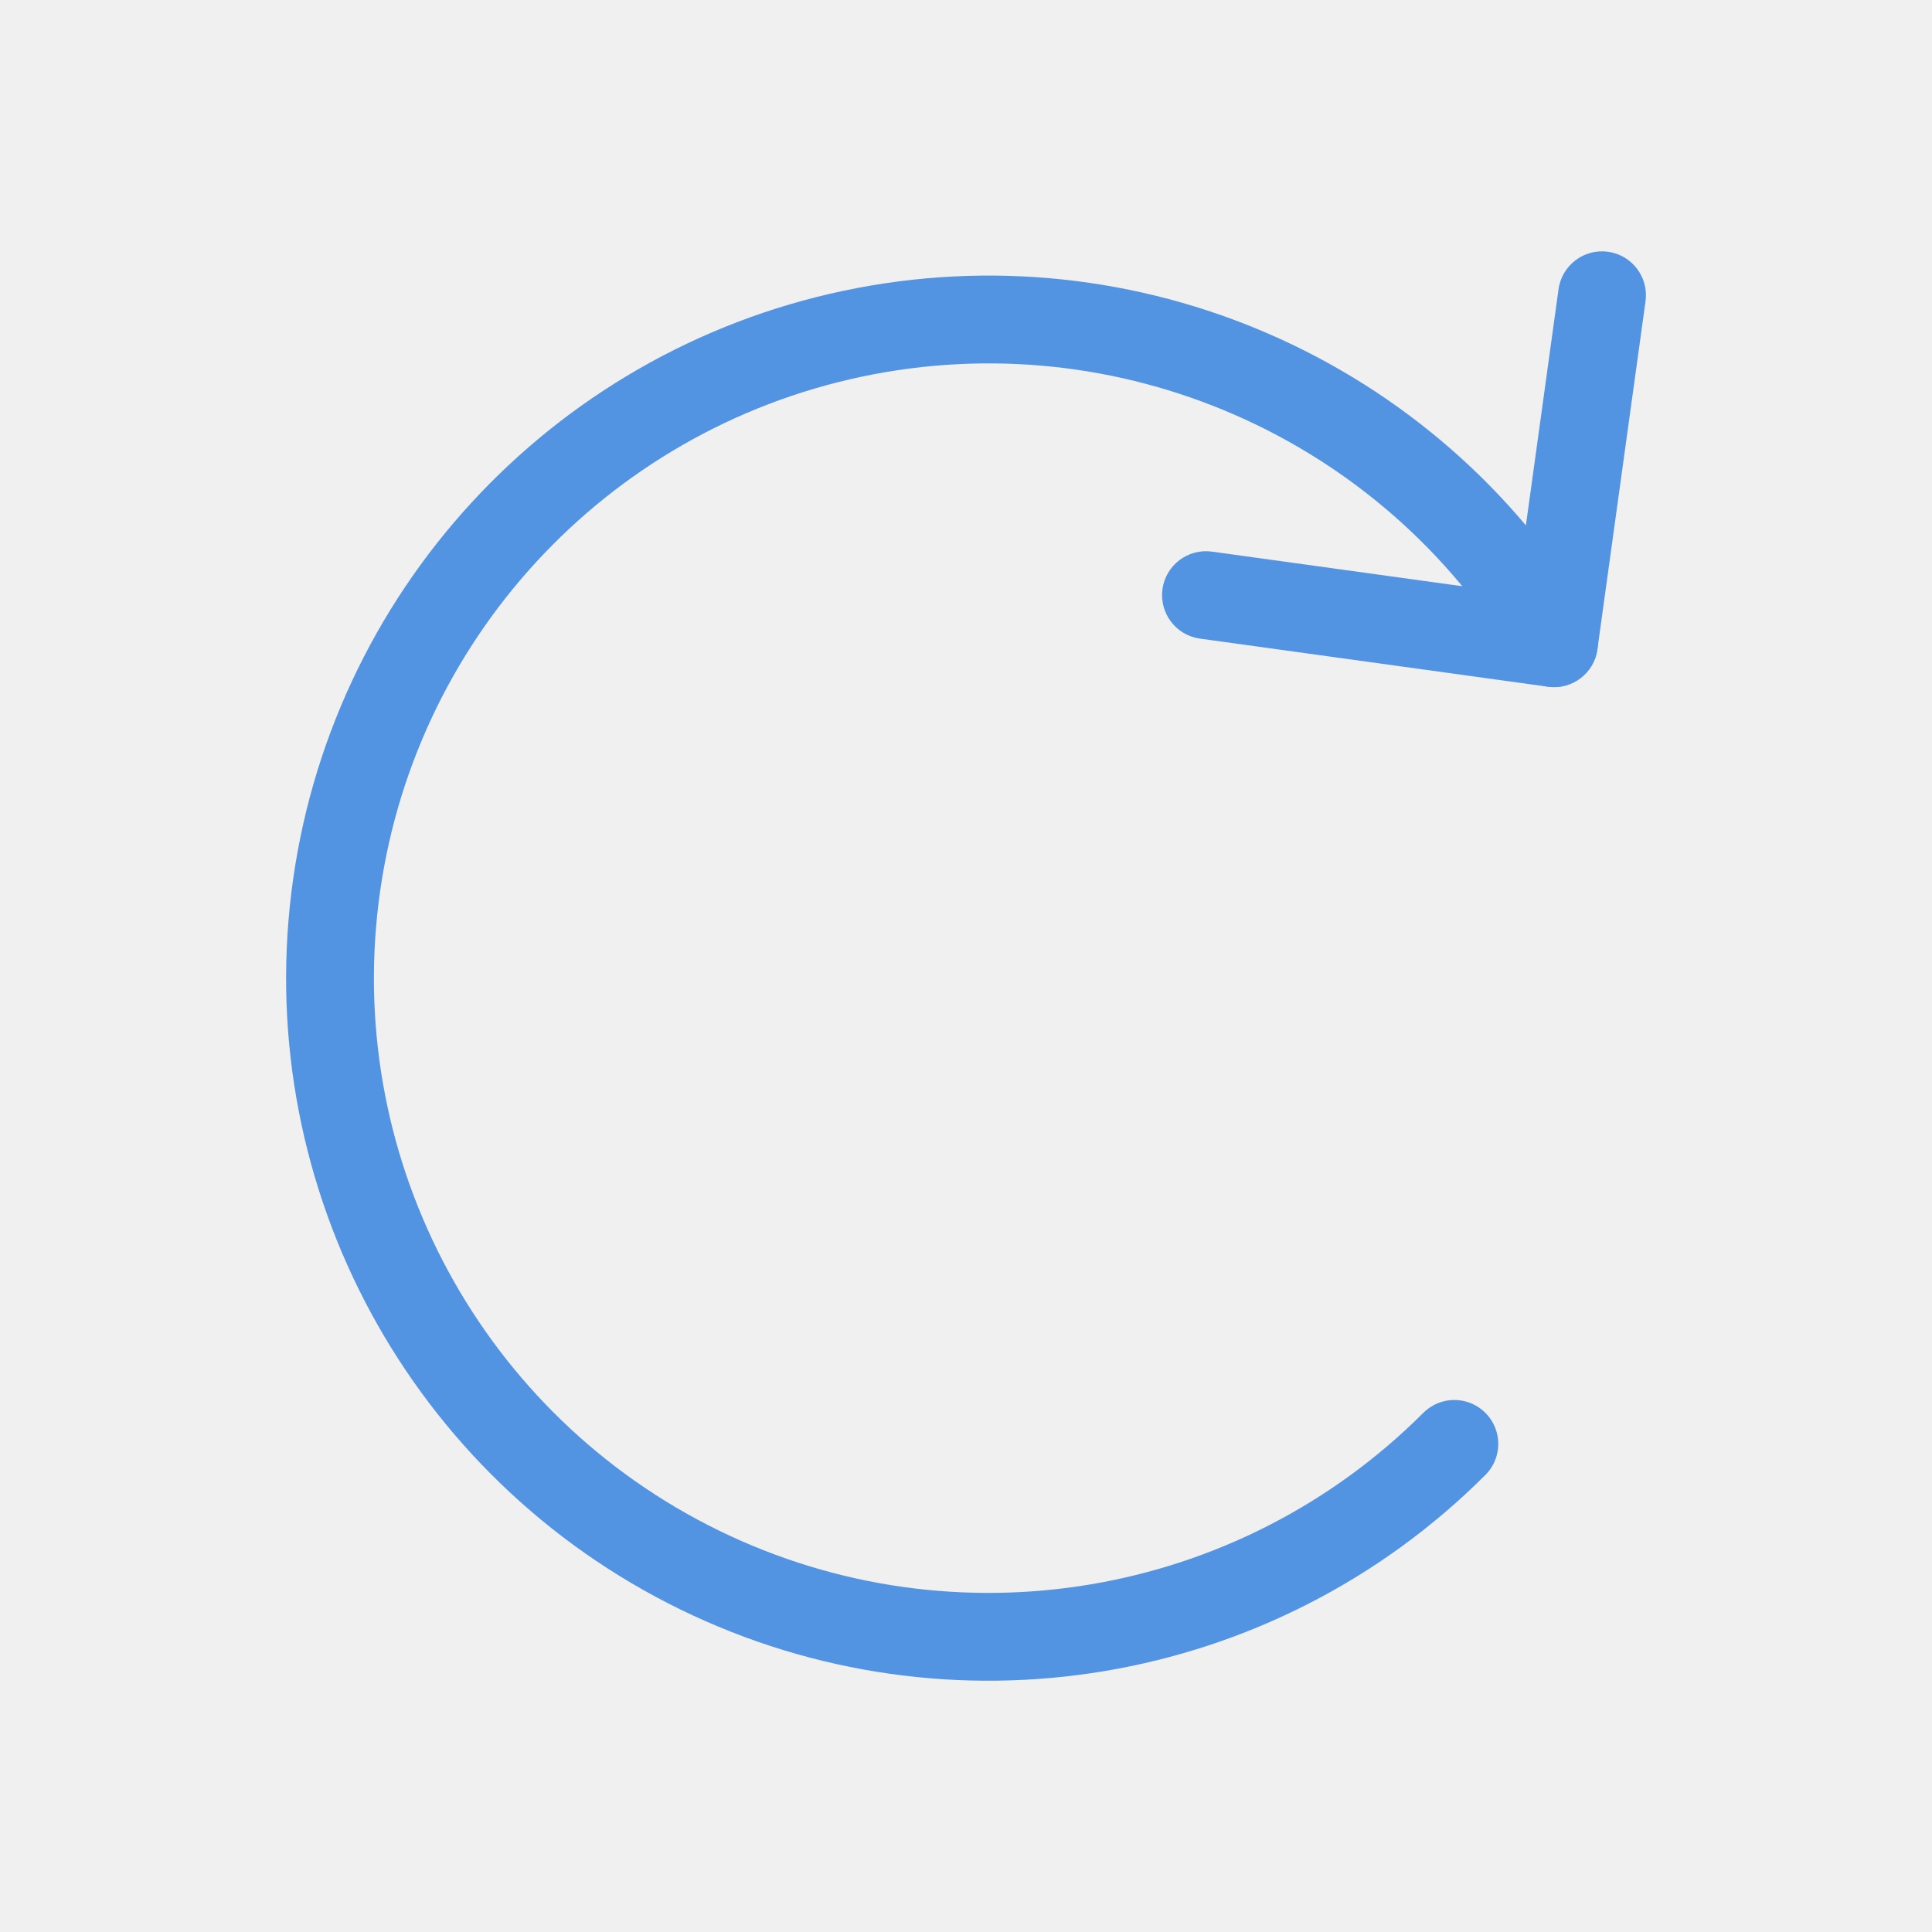
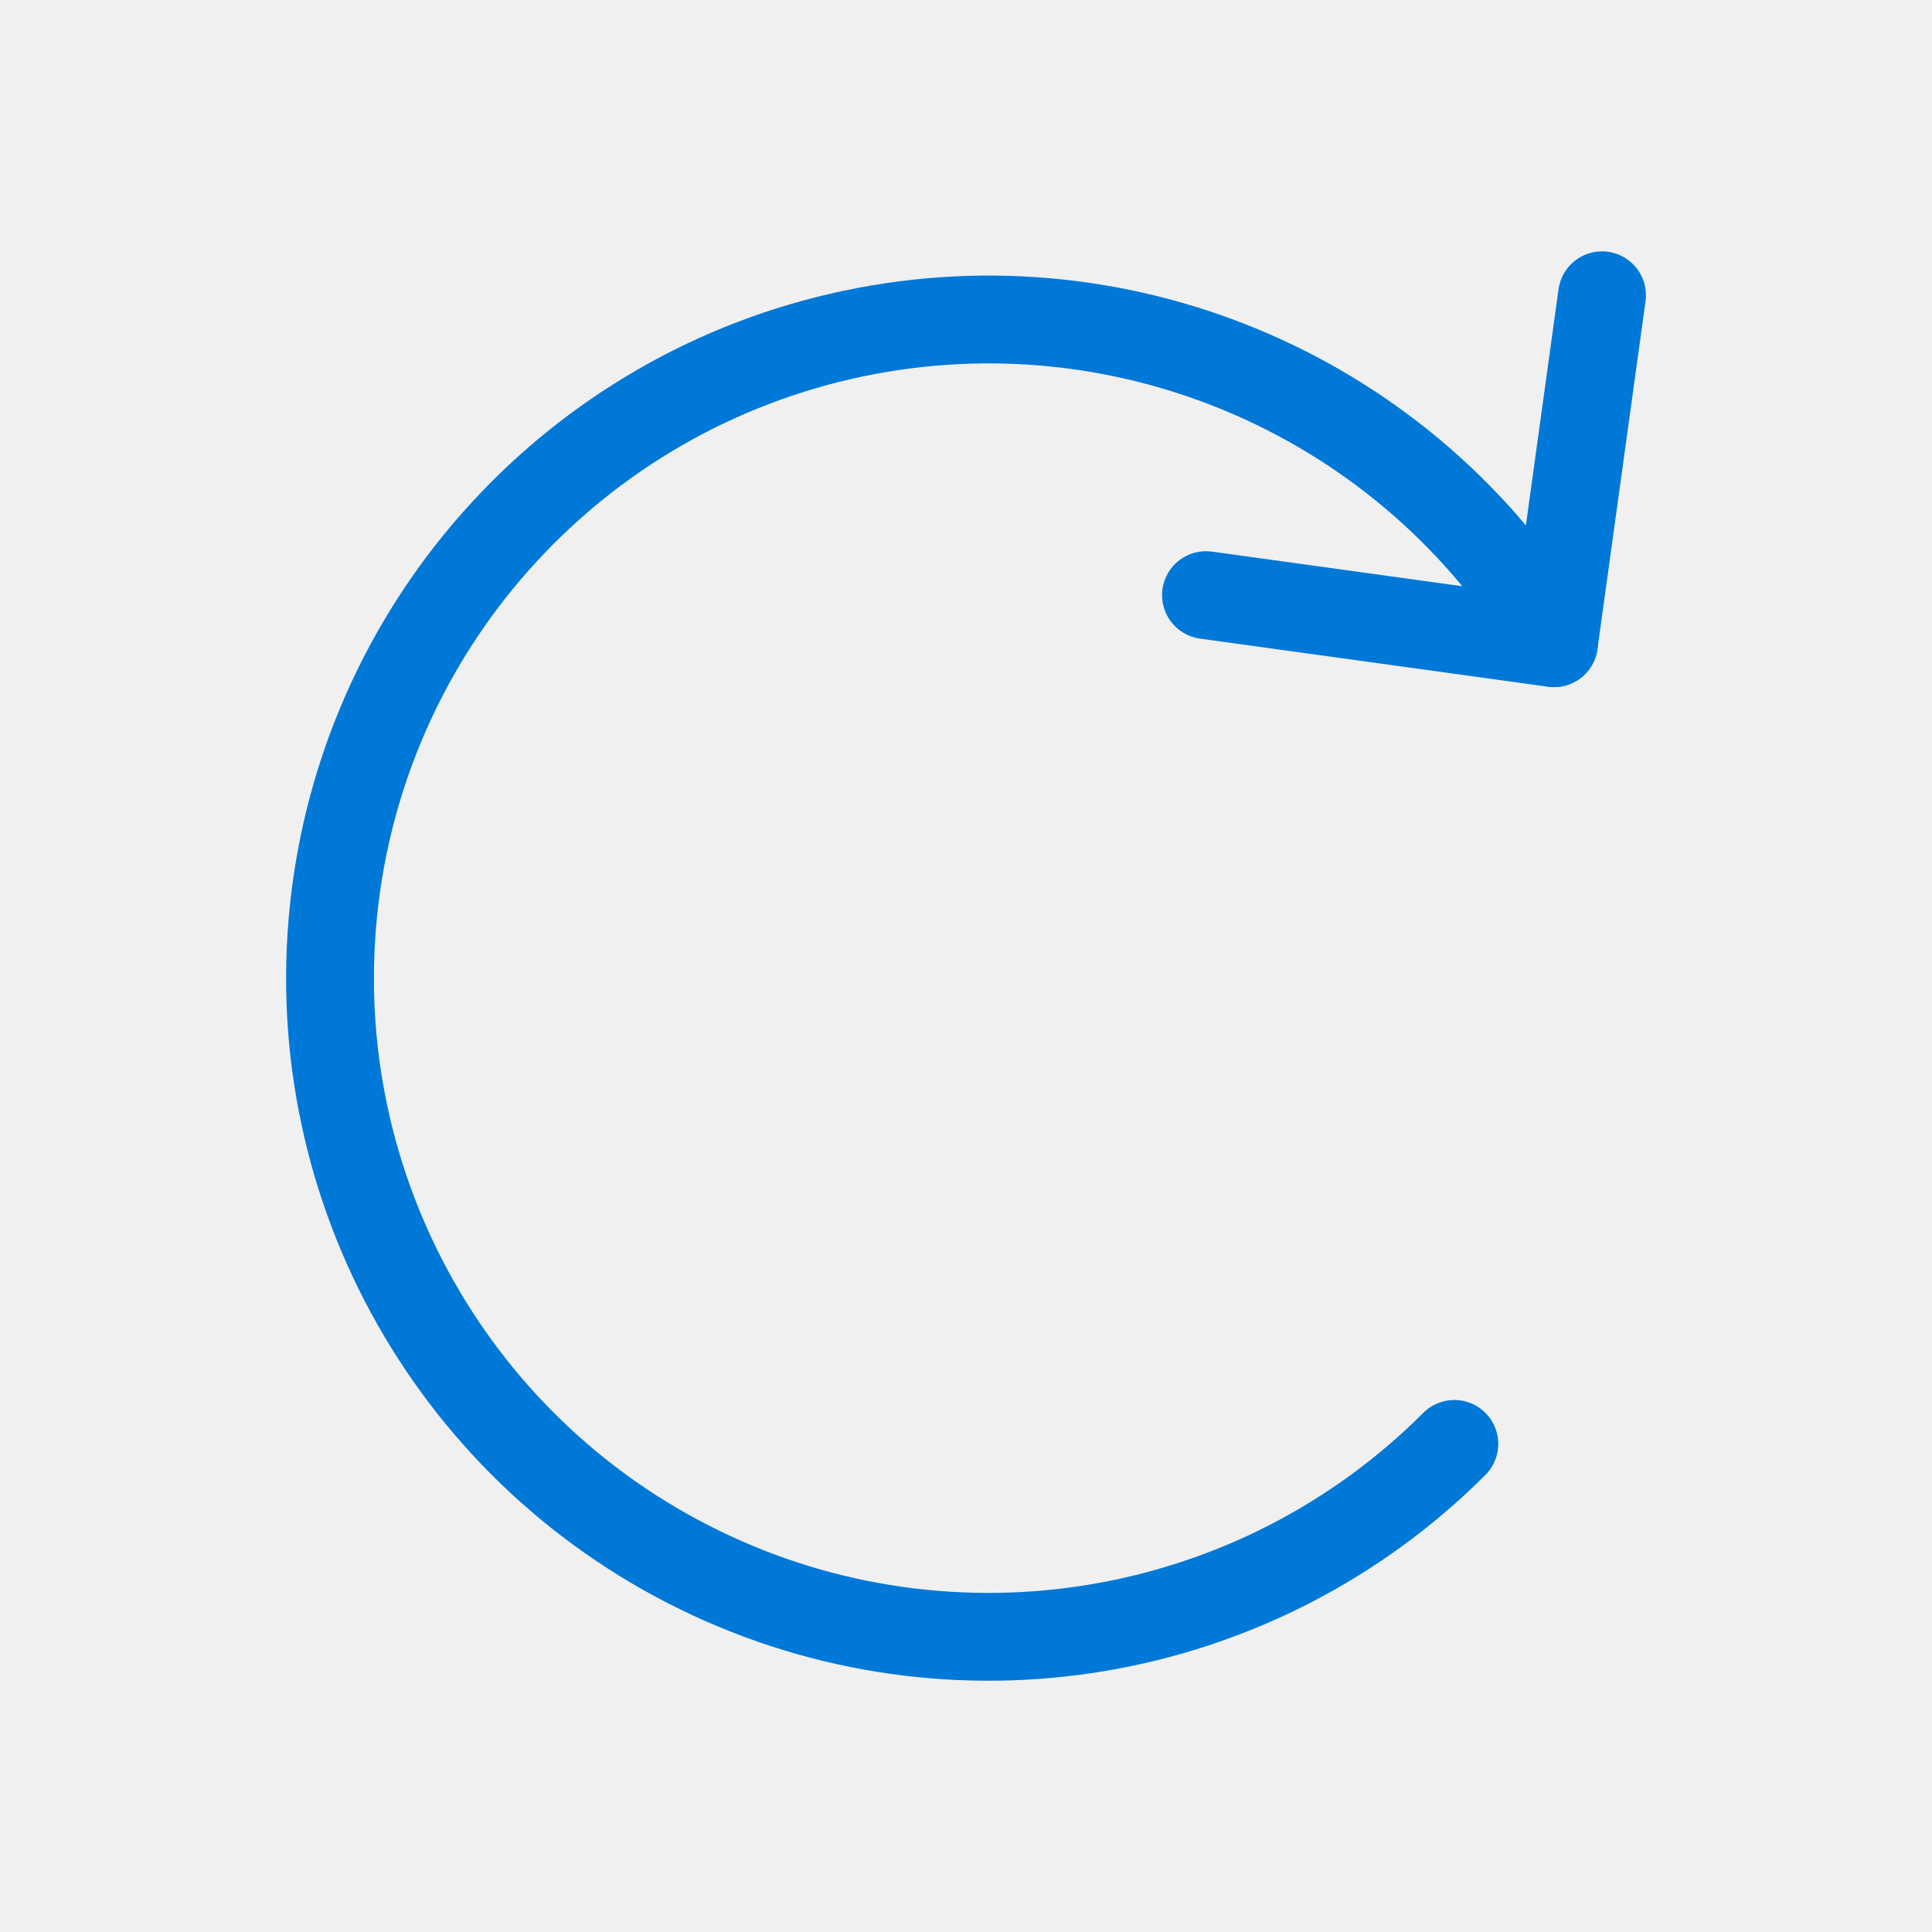
<svg xmlns="http://www.w3.org/2000/svg" xmlns:xlink="http://www.w3.org/1999/xlink" id="svg4153" width="22" height="22" version="1.1" viewBox="0 0 22 22">
  <defs id="defs4157">
    <style id="current-color-scheme" type="text/css">
   .ColorScheme-Text { color:#333333; } .ColorScheme-Highlight { color:#5294e2; } .ColorScheme-ButtonBackground { color:#333333; }
  </style>
  </defs>
  <use x="0" y="0" xlink:href="#g878" id="use880" transform="translate(-27.32783)" width="100%" height="100%" />
  <use x="0" y="0" xlink:href="#use880" id="use882" transform="translate(-24.48118,0.1897766)" width="100%" height="100%" />
  <use x="0" y="0" xlink:href="#use884" id="use886" transform="translate(-27.89716,0.7591064)" width="100%" height="100%" />
  <g id="software-updates-updates">
    <rect y="0" x="4.4433591e-08" height="22" width="22" id="rect817-1-0" style="clip-rule:evenodd;fill:#ffffff;fill-opacity:0;fill-rule:evenodd;stroke-width:0.546;stroke-linejoin:round;stroke-miterlimit:1.414" />
    <g id="g941" transform="translate(48.19292,-0.1740106)">
-       <path style="fill:none;stroke:#5294e2;stroke-width:1;stroke-linecap:round;stroke-miterlimit:4;stroke-dasharray:none;stroke-opacity:1" id="path918" d="m -31.632,16.616 a 7.5,7.5 0 0 1 -8.594,1.436 7.5,7.5 0 0 1 -4.152,-7.661 7.5,7.5 0 0 1 5.895,-6.417 7.5,7.5 0 0 1 7.985,3.489" />
-       <rect style="opacity:1;fill:#5294e2;fill-opacity:1;stroke-width:0.913;stroke-linecap:round;stroke-miterlimit:4;stroke-dasharray:none" id="rect920" width="5" height="1" x="-33.684" y="11.104" ry="0.5" transform="rotate(7.870341)" />
-       <rect style="opacity:1;fill:#5294e2;fill-opacity:1;stroke-width:0.913;stroke-linecap:round;stroke-miterlimit:4;stroke-dasharray:none" id="rect925" width="5" height="1" x="7.104" y="28.684" ry="0.5" transform="rotate(97.87034)" />
+       <path style="fill:none;stroke:#0078d7;stroke-width:1;stroke-linecap:round;stroke-miterlimit:4;stroke-dasharray:none;stroke-opacity:1" id="path918" d="m -31.632,16.616 a 7.5,7.5 0 0 1 -8.594,1.436 7.5,7.5 0 0 1 -4.152,-7.661 7.5,7.5 0 0 1 5.895,-6.417 7.5,7.5 0 0 1 7.985,3.489" />
+       <rect style="opacity:1;fill:#0078d7;fill-opacity:1;stroke-width:0.913;stroke-linecap:round;stroke-miterlimit:4;stroke-dasharray:none" id="rect920" width="5" height="1" x="-33.684" y="11.104" ry="0.5" transform="rotate(7.870341)" />
+       <rect style="opacity:1;fill:#0078d7;fill-opacity:1;stroke-width:0.913;stroke-linecap:round;stroke-miterlimit:4;stroke-dasharray:none" id="rect925" width="5" height="1" x="7.104" y="28.684" ry="0.5" transform="rotate(97.87034)" />
    </g>
  </g>
  <g id="software-updates-release" transform="translate(-4.4433591e-8,25)">
    <rect y="0" x="4.4433591e-08" height="22" width="22" id="rect955" style="clip-rule:evenodd;fill:#ffffff;fill-opacity:0;fill-rule:evenodd;stroke-width:0.546;stroke-linejoin:round;stroke-miterlimit:1.414" />
    <g id="g963" transform="translate(48.19292,-0.1740106)">
-       <path style="fill:none;stroke:#5294e2;stroke-width:1;stroke-linecap:round;stroke-miterlimit:4;stroke-dasharray:none;stroke-opacity:1" id="path957" d="m -31.632,16.616 a 7.5,7.5 0 0 1 -8.594,1.436 7.5,7.5 0 0 1 -4.152,-7.661 7.5,7.5 0 0 1 5.895,-6.417 7.5,7.5 0 0 1 7.985,3.489" />
-       <rect style="opacity:1;fill:#5294e2;fill-opacity:1;stroke-width:0.913;stroke-linecap:round;stroke-miterlimit:4;stroke-dasharray:none" id="rect959" width="5" height="1" x="-33.684" y="11.104" ry="0.5" transform="rotate(7.870341)" />
-       <rect style="opacity:1;fill:#5294e2;fill-opacity:1;stroke-width:0.913;stroke-linecap:round;stroke-miterlimit:4;stroke-dasharray:none" id="rect961" width="5" height="1" x="7.104" y="28.684" ry="0.5" transform="rotate(97.87034)" />
+       <path style="fill:none;stroke:#0078d7;stroke-width:1;stroke-linecap:round;stroke-miterlimit:4;stroke-dasharray:none;stroke-opacity:1" id="path957" d="m -31.632,16.616 a 7.5,7.5 0 0 1 -8.594,1.436 7.5,7.5 0 0 1 -4.152,-7.661 7.5,7.5 0 0 1 5.895,-6.417 7.5,7.5 0 0 1 7.985,3.489" />
+       <rect style="opacity:1;fill:#0078d7;fill-opacity:1;stroke-width:0.913;stroke-linecap:round;stroke-miterlimit:4;stroke-dasharray:none" id="rect959" width="5" height="1" x="-33.684" y="11.104" ry="0.5" transform="rotate(7.870341)" />
+       <rect style="opacity:1;fill:#0078d7;fill-opacity:1;stroke-width:0.913;stroke-linecap:round;stroke-miterlimit:4;stroke-dasharray:none" id="rect961" width="5" height="1" x="7.104" y="28.684" ry="0.5" transform="rotate(97.87034)" />
    </g>
  </g>
  <g id="software-updates-additional" transform="translate(-4.4433591e-8,51)">
    <rect y="0" x="4.4433591e-08" height="22" width="22" id="rect967" style="clip-rule:evenodd;fill:#ffffff;fill-opacity:0;fill-rule:evenodd;stroke-width:0.546;stroke-linejoin:round;stroke-miterlimit:1.414" />
    <g id="g975" transform="translate(48.19292,-0.1740106)">
-       <path style="fill:none;stroke:#5294e2;stroke-width:1;stroke-linecap:round;stroke-miterlimit:4;stroke-dasharray:none;stroke-opacity:1" id="path969" d="m -31.632,16.616 a 7.5,7.5 0 0 1 -8.594,1.436 7.5,7.5 0 0 1 -4.152,-7.661 7.5,7.5 0 0 1 5.895,-6.417 7.5,7.5 0 0 1 7.985,3.489" />
-       <rect style="opacity:1;fill:#5294e2;fill-opacity:1;stroke-width:0.913;stroke-linecap:round;stroke-miterlimit:4;stroke-dasharray:none" id="rect971" width="5" height="1" x="-33.684" y="11.104" ry="0.5" transform="rotate(7.870341)" />
-       <rect style="opacity:1;fill:#5294e2;fill-opacity:1;stroke-width:0.913;stroke-linecap:round;stroke-miterlimit:4;stroke-dasharray:none" id="rect973" width="5" height="1" x="7.104" y="28.684" ry="0.5" transform="rotate(97.87034)" />
+       <path style="fill:none;stroke:#0078d7;stroke-width:1;stroke-linecap:round;stroke-miterlimit:4;stroke-dasharray:none;stroke-opacity:1" id="path969" d="m -31.632,16.616 a 7.5,7.5 0 0 1 -8.594,1.436 7.5,7.5 0 0 1 -4.152,-7.661 7.5,7.5 0 0 1 5.895,-6.417 7.5,7.5 0 0 1 7.985,3.489" />
+       <rect style="opacity:1;fill:#0078d7;fill-opacity:1;stroke-width:0.913;stroke-linecap:round;stroke-miterlimit:4;stroke-dasharray:none" id="rect971" width="5" height="1" x="-33.684" y="11.104" ry="0.5" transform="rotate(7.870341)" />
+       <rect style="opacity:1;fill:#0078d7;fill-opacity:1;stroke-width:0.913;stroke-linecap:round;stroke-miterlimit:4;stroke-dasharray:none" id="rect973" width="5" height="1" x="7.104" y="28.684" ry="0.5" transform="rotate(97.87034)" />
    </g>
  </g>
  <g id="software-updates-inactive" transform="translate(39)">
    <rect y="0" x="4.4433591e-08" height="22" width="22" id="rect979" style="clip-rule:evenodd;fill:#ffffff;fill-opacity:0;fill-rule:evenodd;stroke-width:0.546;stroke-linejoin:round;stroke-miterlimit:1.414" />
    <g id="g987" transform="translate(48.19292,-0.1740106)">
      <path style="fill:none;stroke:#323232;stroke-width:1;stroke-linecap:round;stroke-miterlimit:4;stroke-dasharray:none;stroke-opacity:1" id="path981" d="m -31.632,16.616 a 7.5,7.5 0 0 1 -8.594,1.436 7.5,7.5 0 0 1 -4.152,-7.661 7.5,7.5 0 0 1 5.895,-6.417 7.5,7.5 0 0 1 7.985,3.489" />
      <rect style="opacity:1;fill:#323232;fill-opacity:1;stroke-width:0.913;stroke-linecap:round;stroke-miterlimit:4;stroke-dasharray:none" id="rect983" width="5" height="1" x="-33.684" y="11.104" ry="0.5" transform="rotate(7.870341)" />
      <rect style="opacity:1;fill:#323232;fill-opacity:1;stroke-width:0.913;stroke-linecap:round;stroke-miterlimit:4;stroke-dasharray:none" id="rect985" width="5" height="1" x="7.104" y="28.684" ry="0.5" transform="rotate(97.87034)" />
    </g>
  </g>
  <g id="software-updates-security" transform="translate(39,25)">
    <rect y="0" x="4.4433591e-08" height="22" width="22" id="rect991" style="clip-rule:evenodd;fill:#ffffff;fill-opacity:0;fill-rule:evenodd;stroke-width:0.546;stroke-linejoin:round;stroke-miterlimit:1.414" />
    <g id="g999" transform="translate(48.19292,-0.1740106)">
      <path style="fill:none;stroke:#72d78f;stroke-width:1;stroke-linecap:round;stroke-miterlimit:4;stroke-dasharray:none;stroke-opacity:1" id="path993" d="m -31.632,16.616 a 7.5,7.5 0 0 1 -8.594,1.436 7.5,7.5 0 0 1 -4.152,-7.661 7.5,7.5 0 0 1 5.895,-6.417 7.5,7.5 0 0 1 7.985,3.489" />
      <rect style="opacity:1;fill:#72d78f;fill-opacity:1;stroke-width:0.913;stroke-linecap:round;stroke-miterlimit:4;stroke-dasharray:none" id="rect995" width="5" height="1" x="-33.684" y="11.104" ry="0.5" transform="rotate(7.870341)" />
      <rect style="opacity:1;fill:#72d78f;fill-opacity:1;stroke-width:0.913;stroke-linecap:round;stroke-miterlimit:4;stroke-dasharray:none" id="rect997" width="5" height="1" x="7.104" y="28.684" ry="0.5" transform="rotate(97.87034)" />
    </g>
  </g>
  <g id="software-updates-important" transform="translate(39,51)">
    <rect y="0" x="4.4433591e-08" height="22" width="22" id="rect1003" style="clip-rule:evenodd;fill:#ffffff;fill-opacity:0;fill-rule:evenodd;stroke-width:0.546;stroke-linejoin:round;stroke-miterlimit:1.414" />
    <g id="g1011" transform="translate(48.19292,-0.1740106)">
      <path style="fill:none;stroke:#f6e849;stroke-width:1;stroke-linecap:round;stroke-miterlimit:4;stroke-dasharray:none;stroke-opacity:1" id="path1005" d="m -31.632,16.616 a 7.5,7.5 0 0 1 -8.594,1.436 7.5,7.5 0 0 1 -4.152,-7.661 7.5,7.5 0 0 1 5.895,-6.417 7.5,7.5 0 0 1 7.985,3.489" />
      <rect style="opacity:1;fill:#f6e849;fill-opacity:1;stroke-width:0.913;stroke-linecap:round;stroke-miterlimit:4;stroke-dasharray:none" id="rect1007" width="5" height="1" x="-33.684" y="11.104" ry="0.5" transform="rotate(7.870341)" />
      <rect style="opacity:1;fill:#f6e849;fill-opacity:1;stroke-width:0.913;stroke-linecap:round;stroke-miterlimit:4;stroke-dasharray:none" id="rect1009" width="5" height="1" x="7.104" y="28.684" ry="0.5" transform="rotate(97.87034)" />
    </g>
  </g>
</svg>
